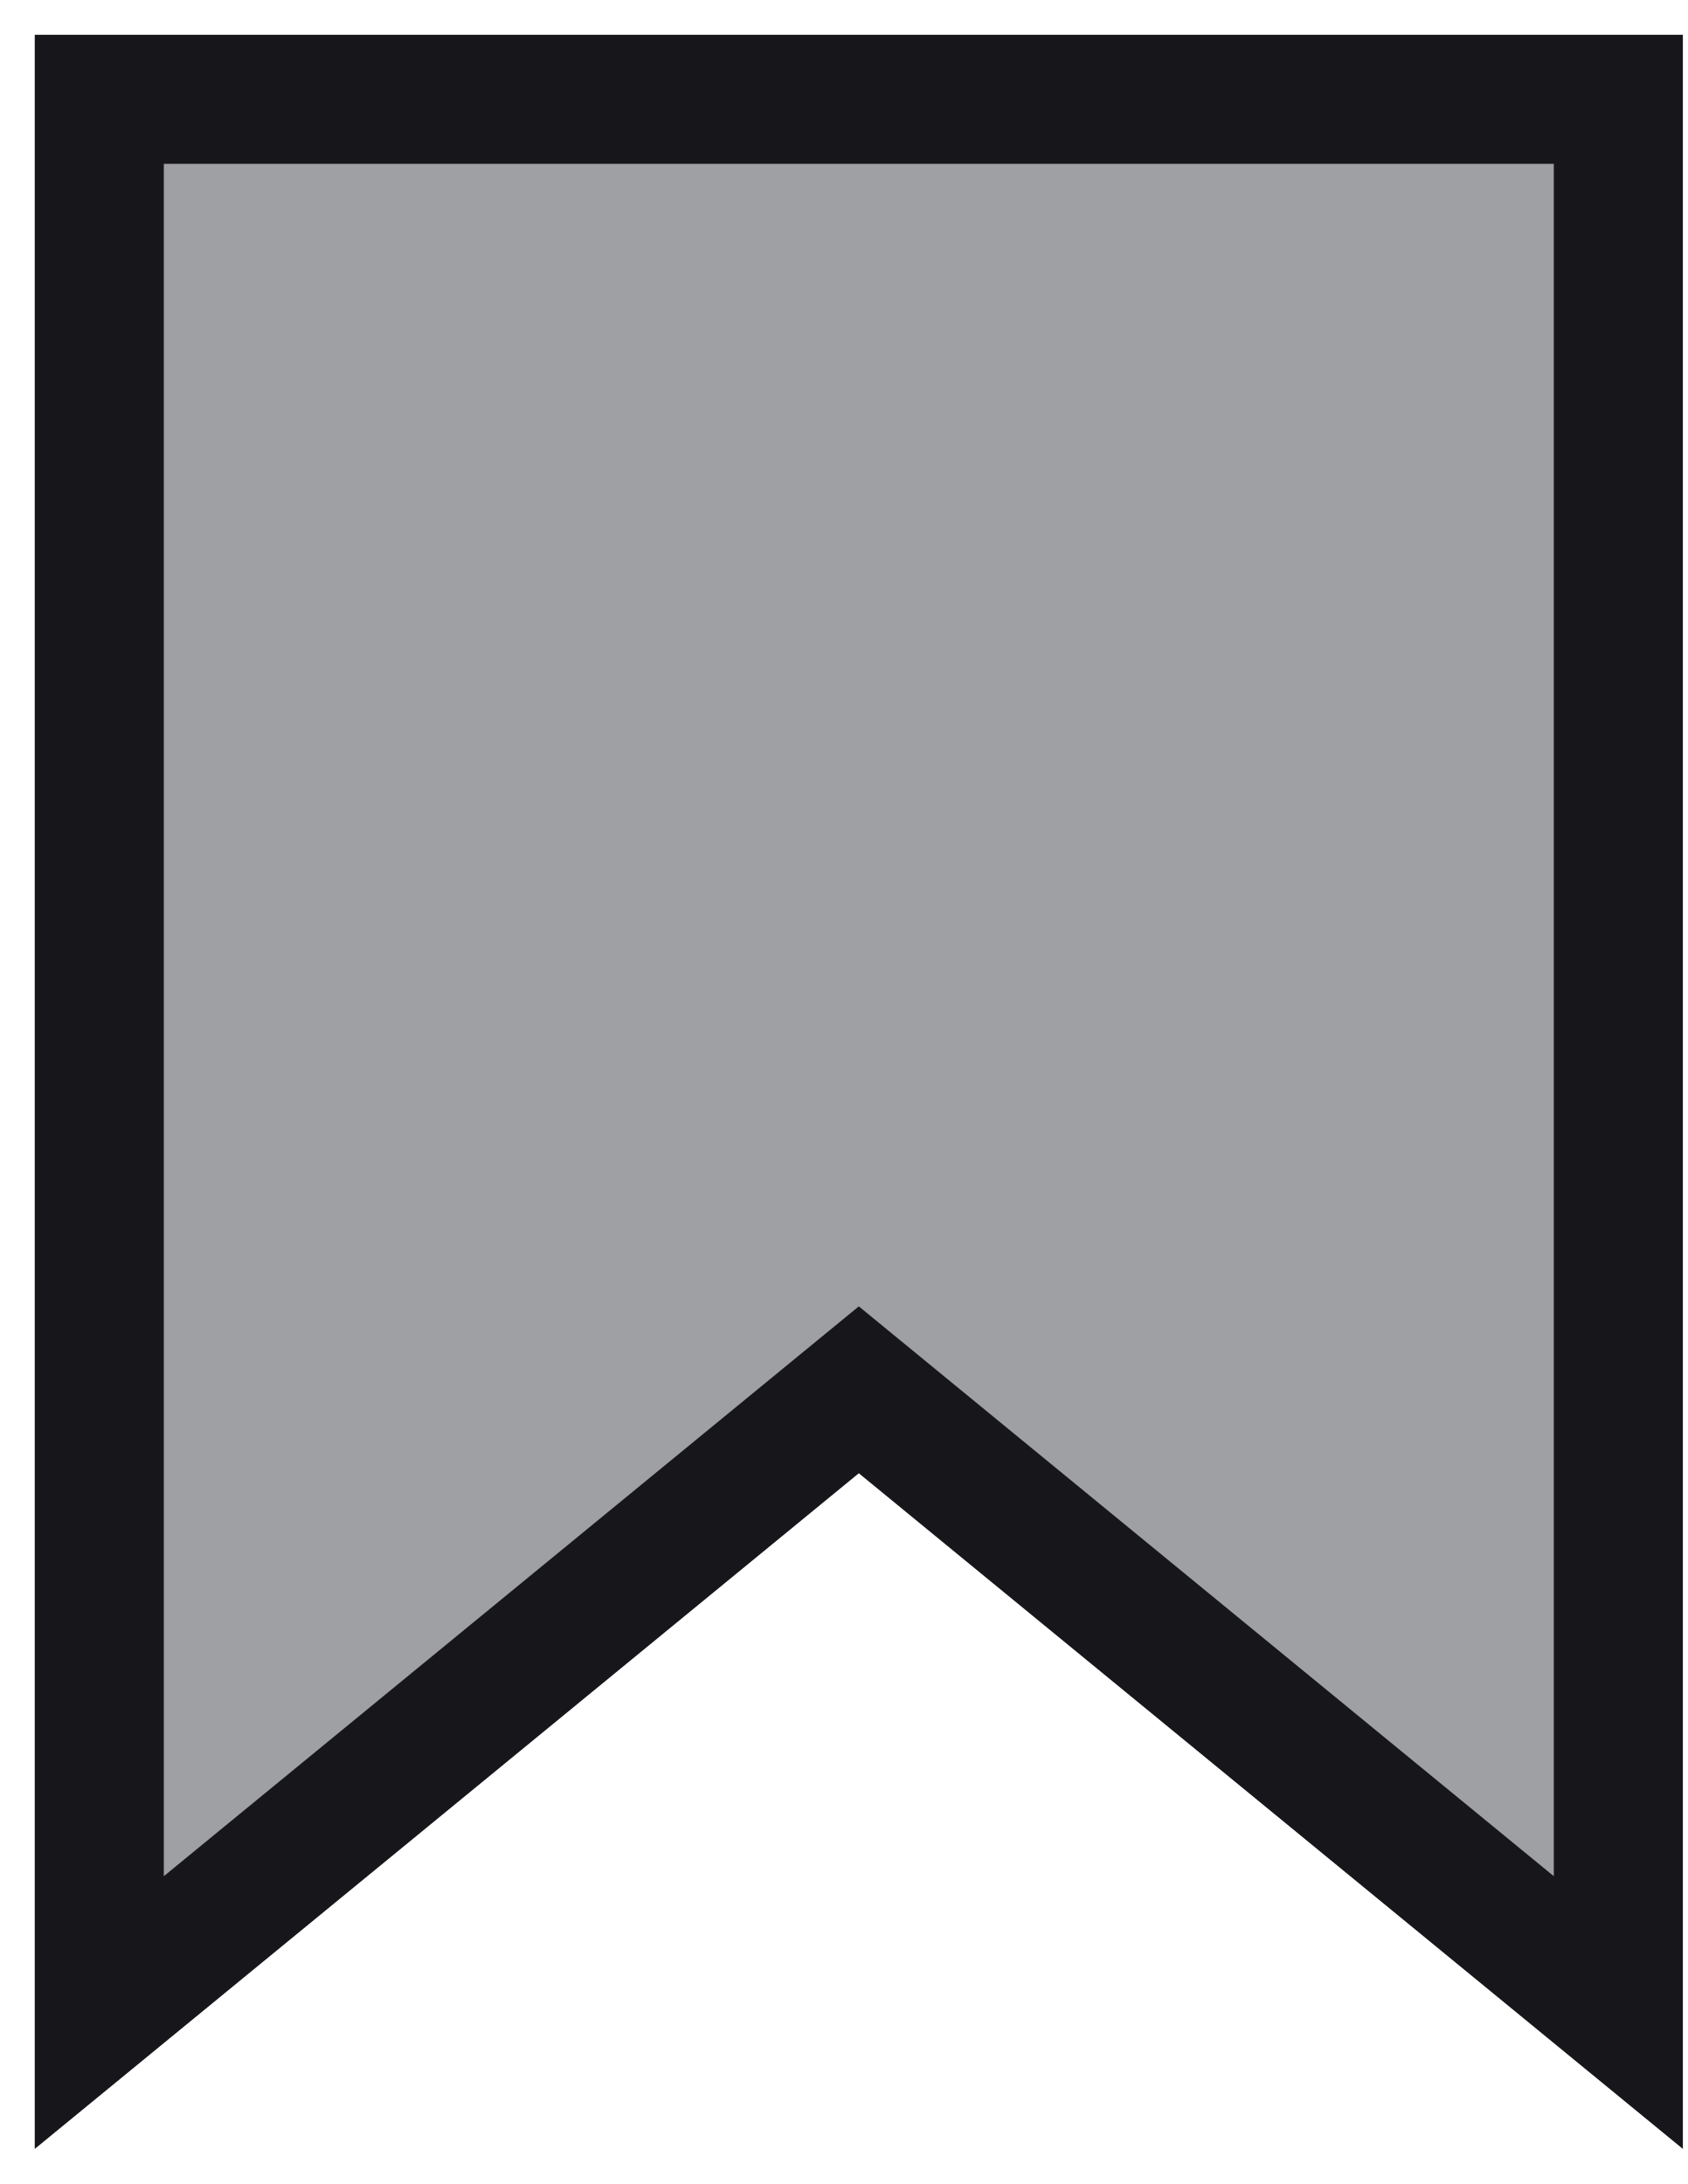
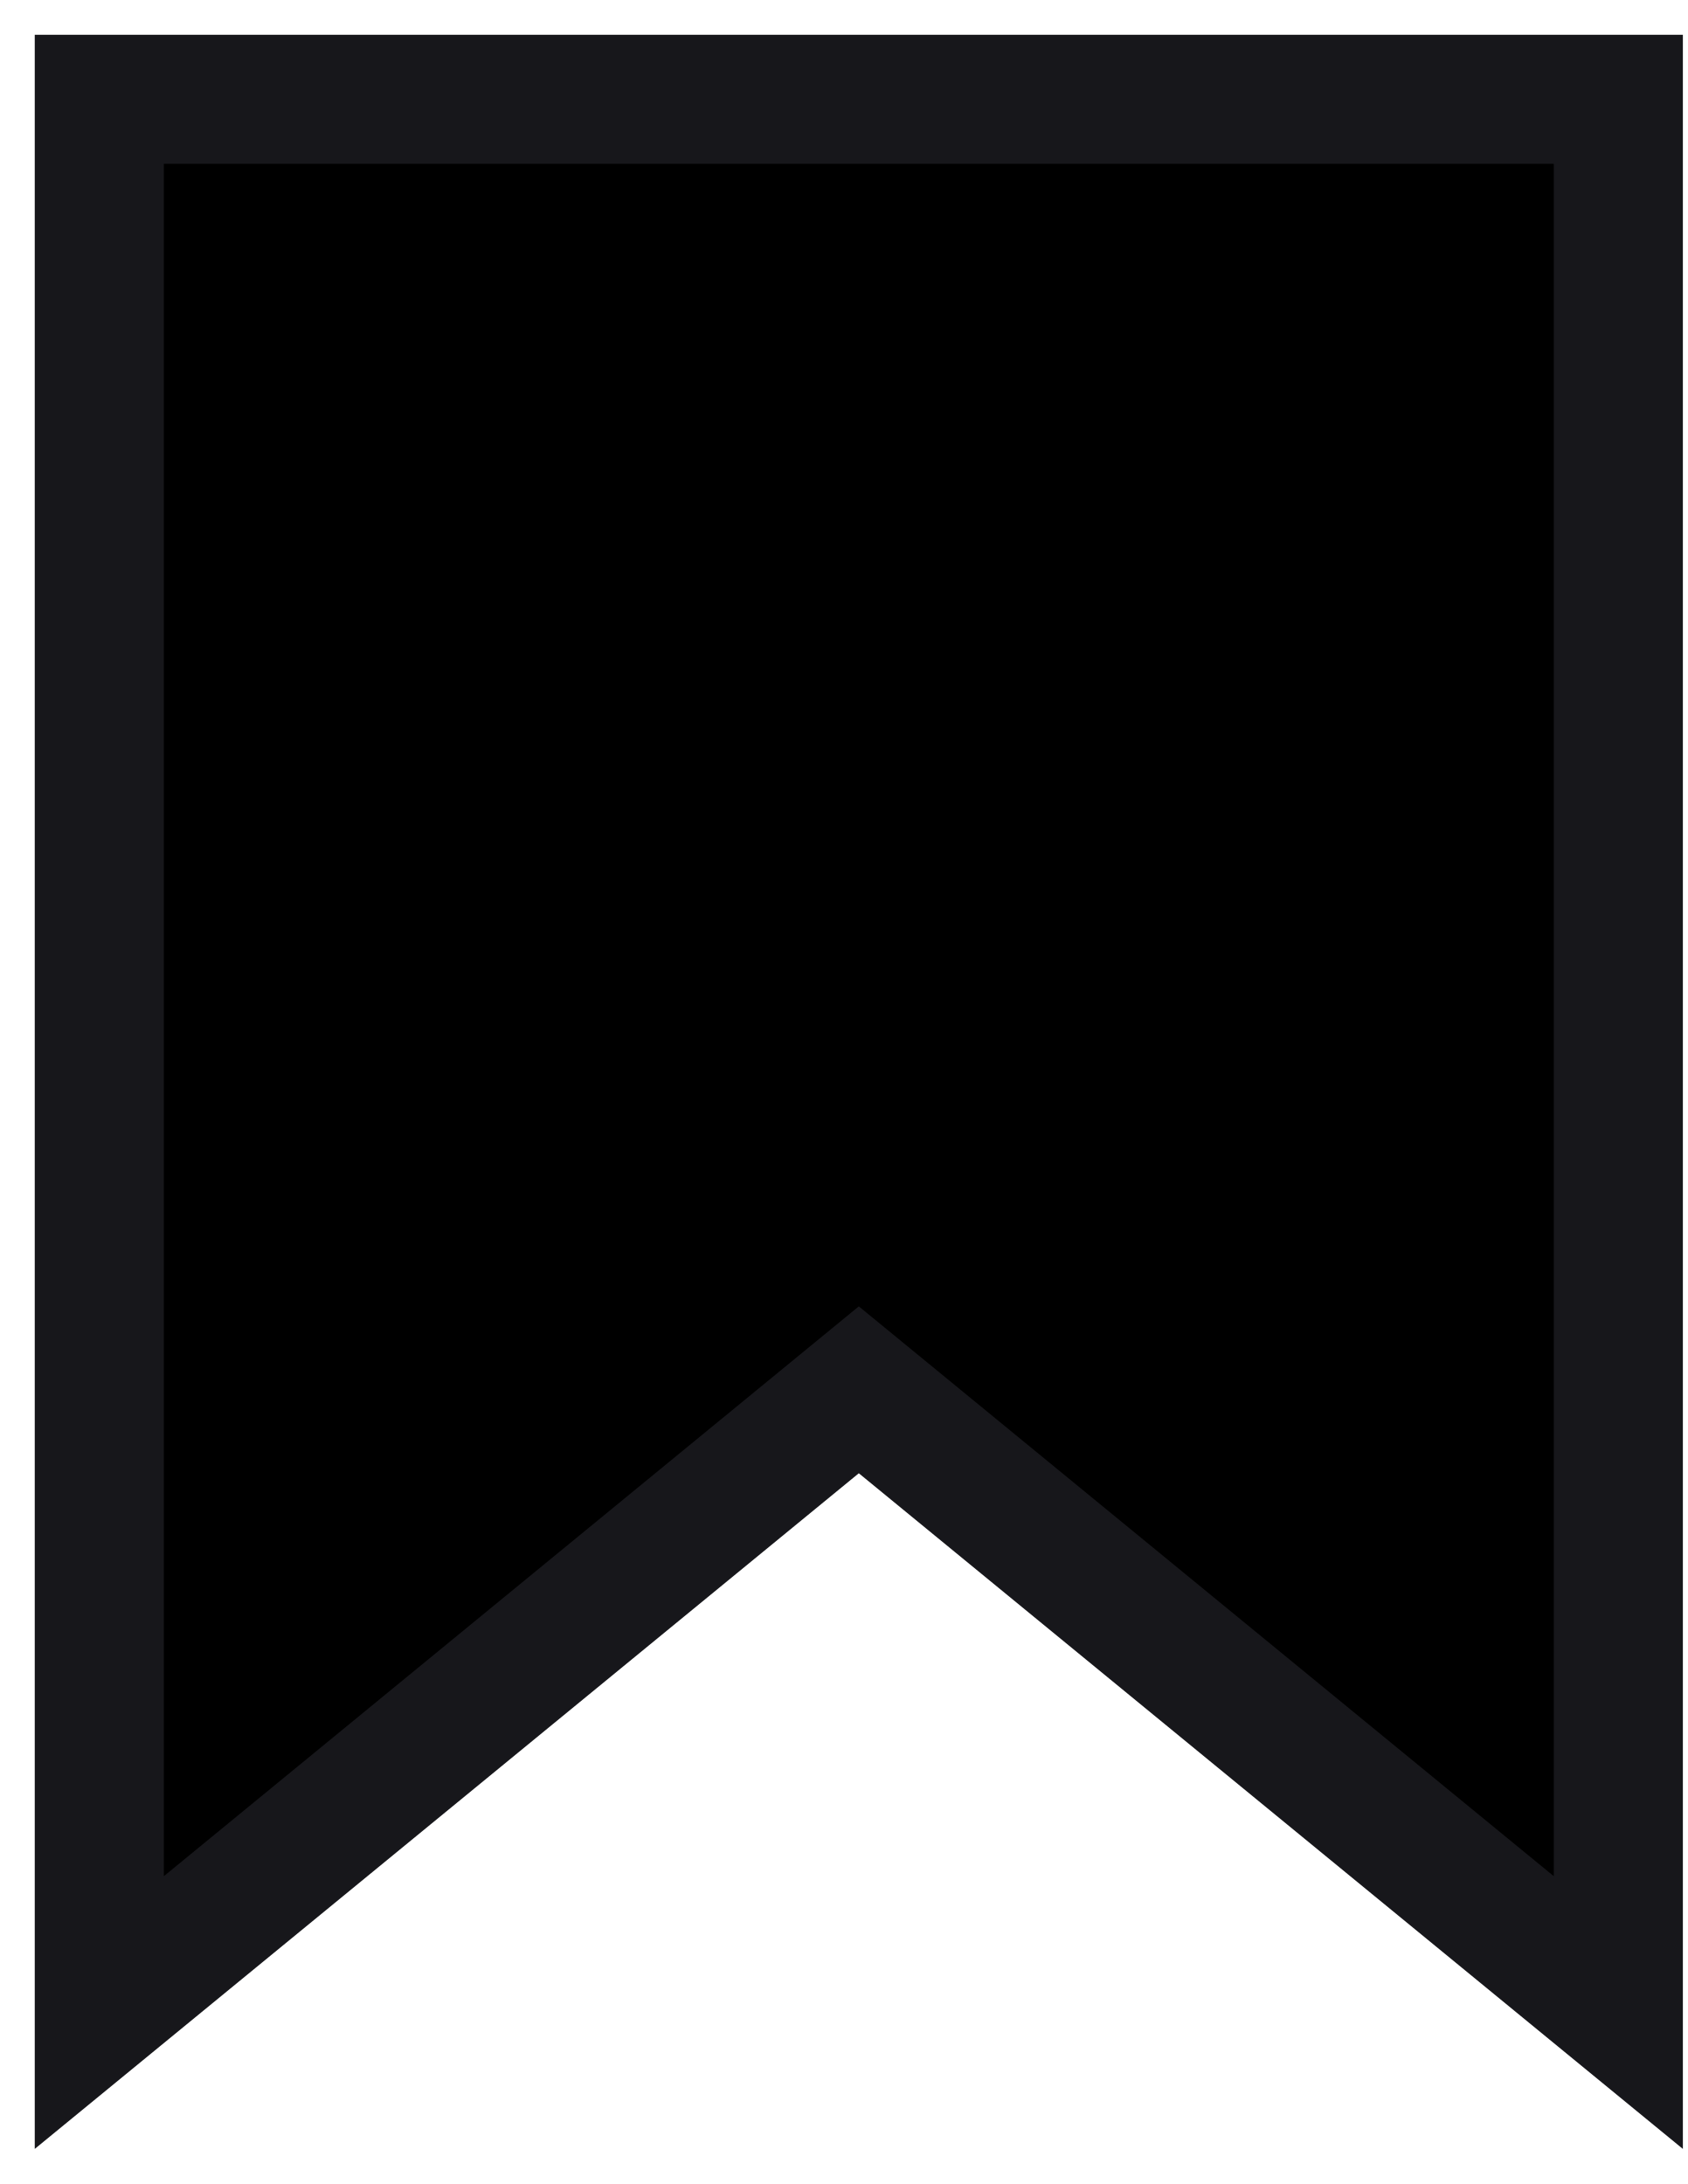
<svg xmlns="http://www.w3.org/2000/svg" width="17" height="22" viewBox="0 0 17 22" fill="none">
-   <path d="M1 1H16.3V20.273L8.65 14L1 20.273V1Z" fill="#9EA0A3" stroke="#17171B" stroke-width="1.3" />
+   <path d="M1 1H16.3V20.273L8.65 14L1 20.273V1Z" fill="currentColor" stroke="#17171B" stroke-width="1.3" />
</svg>
